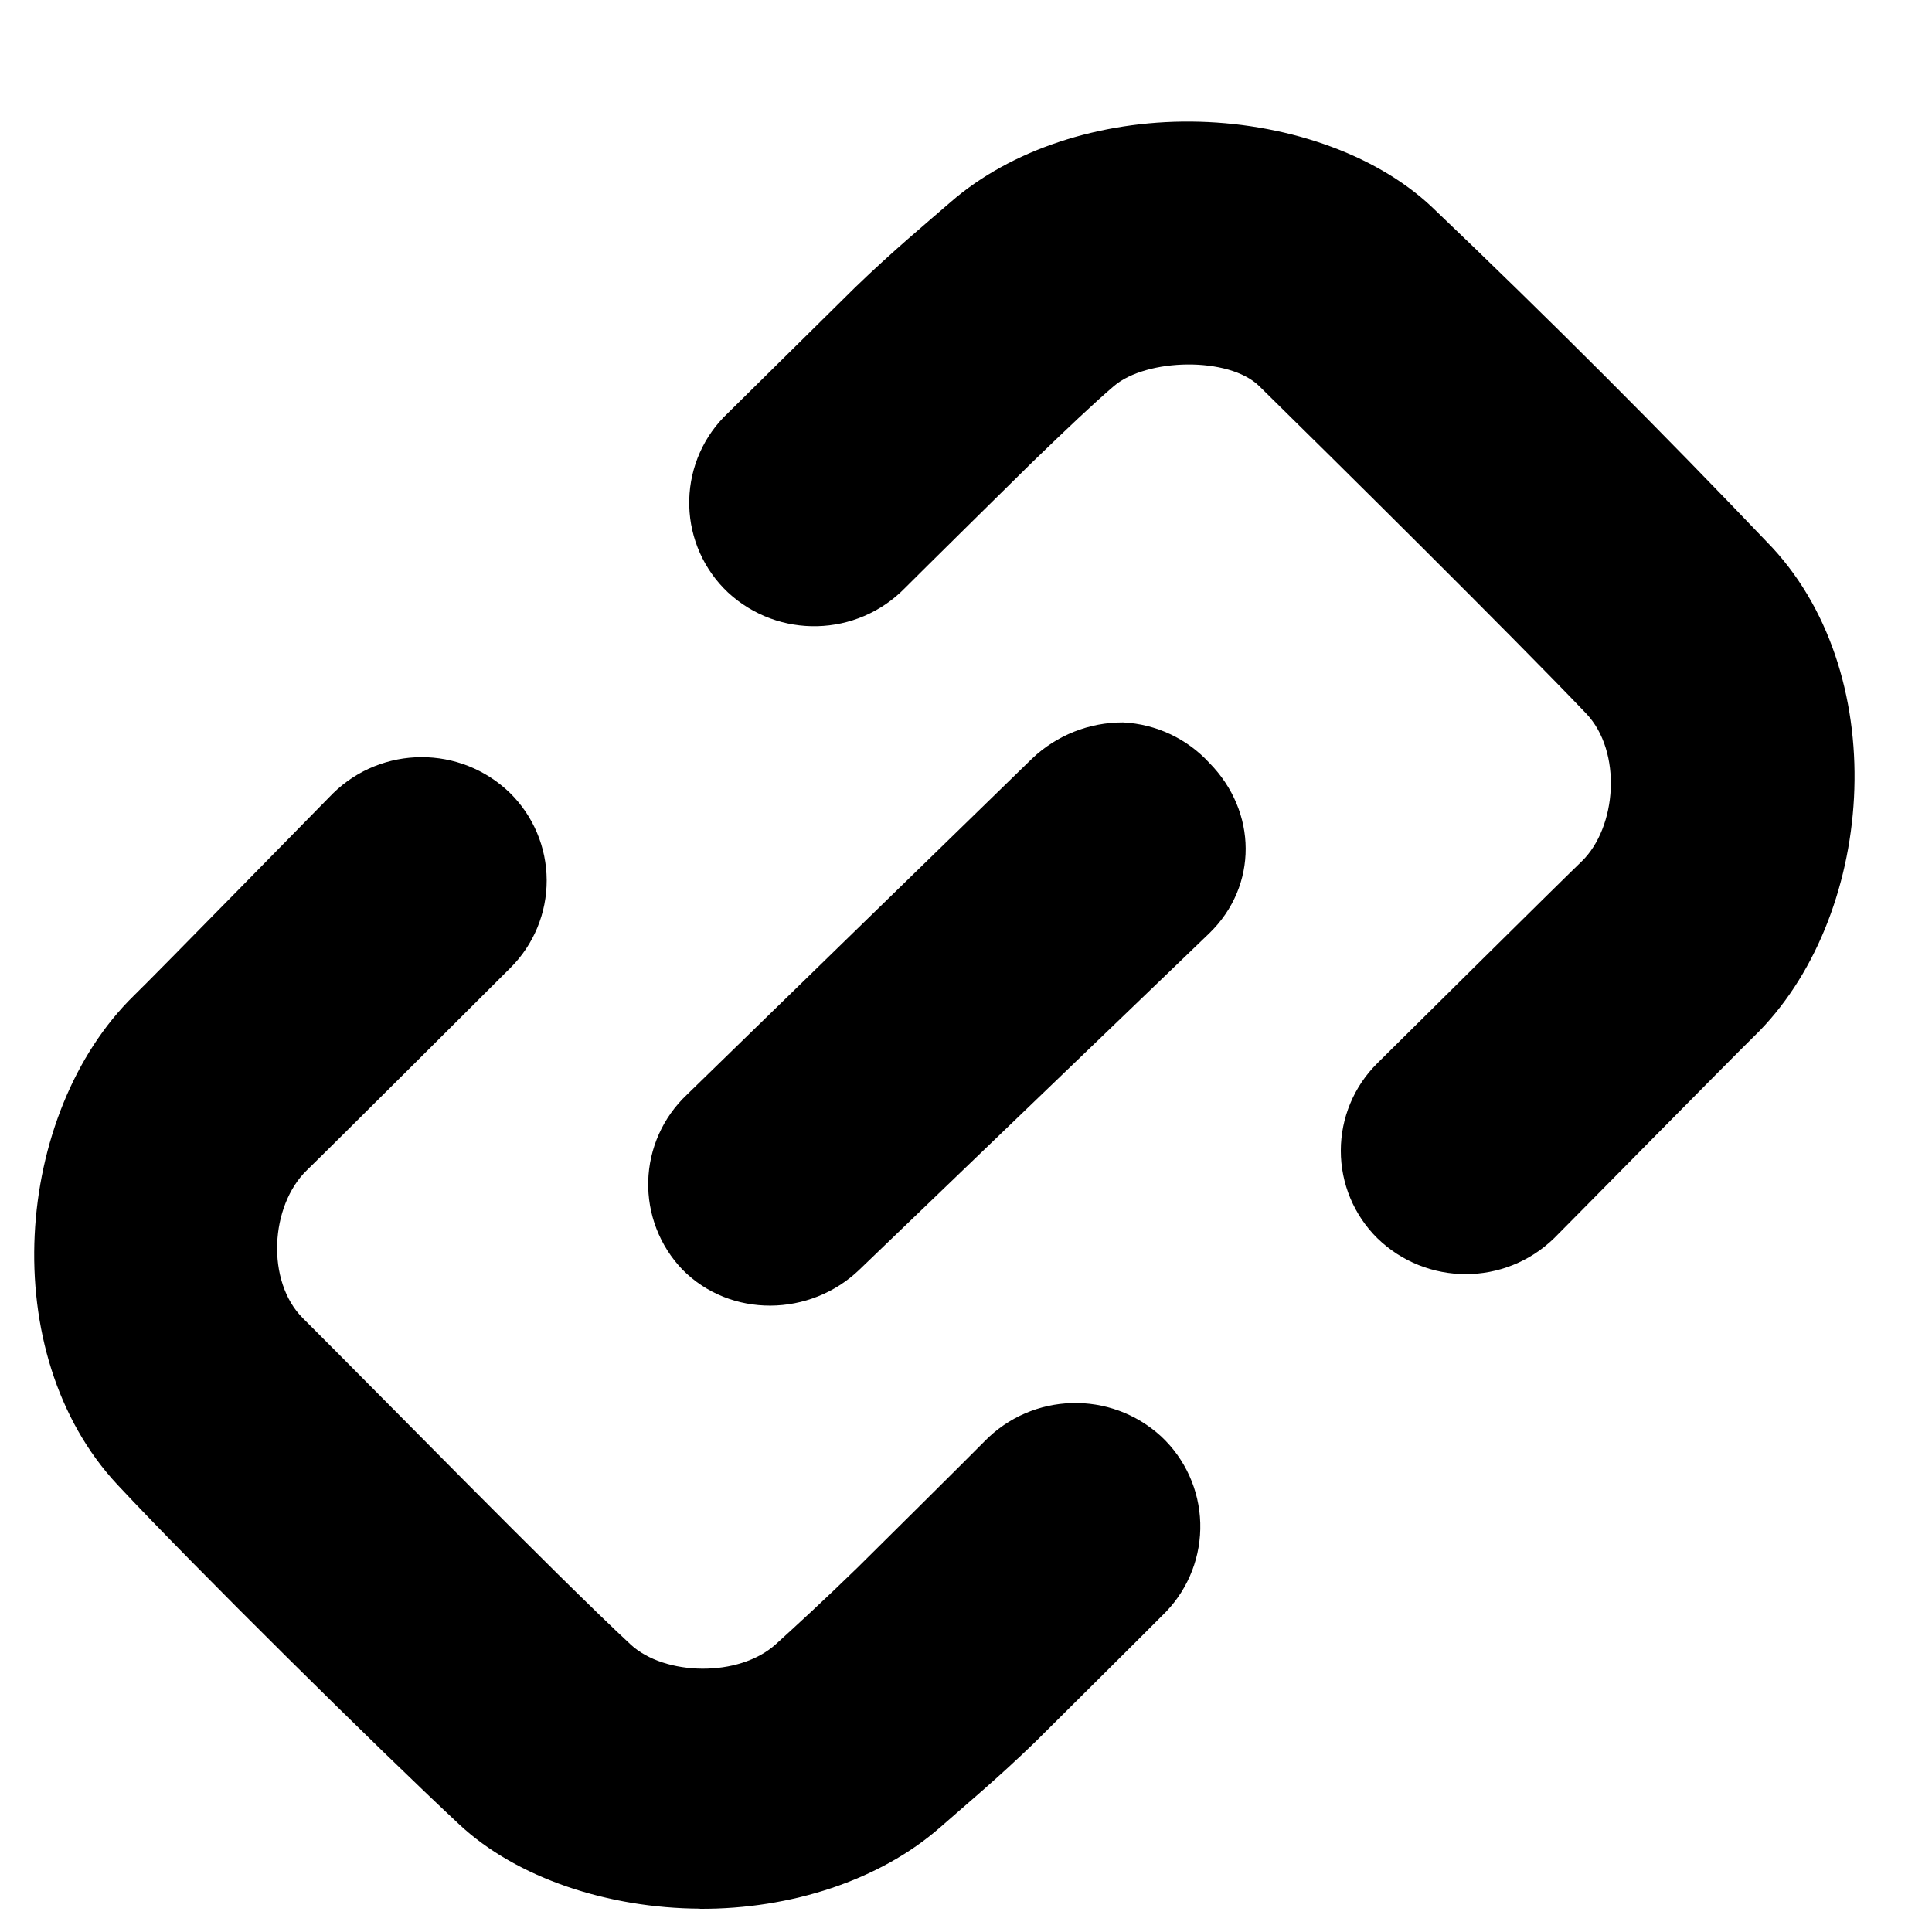
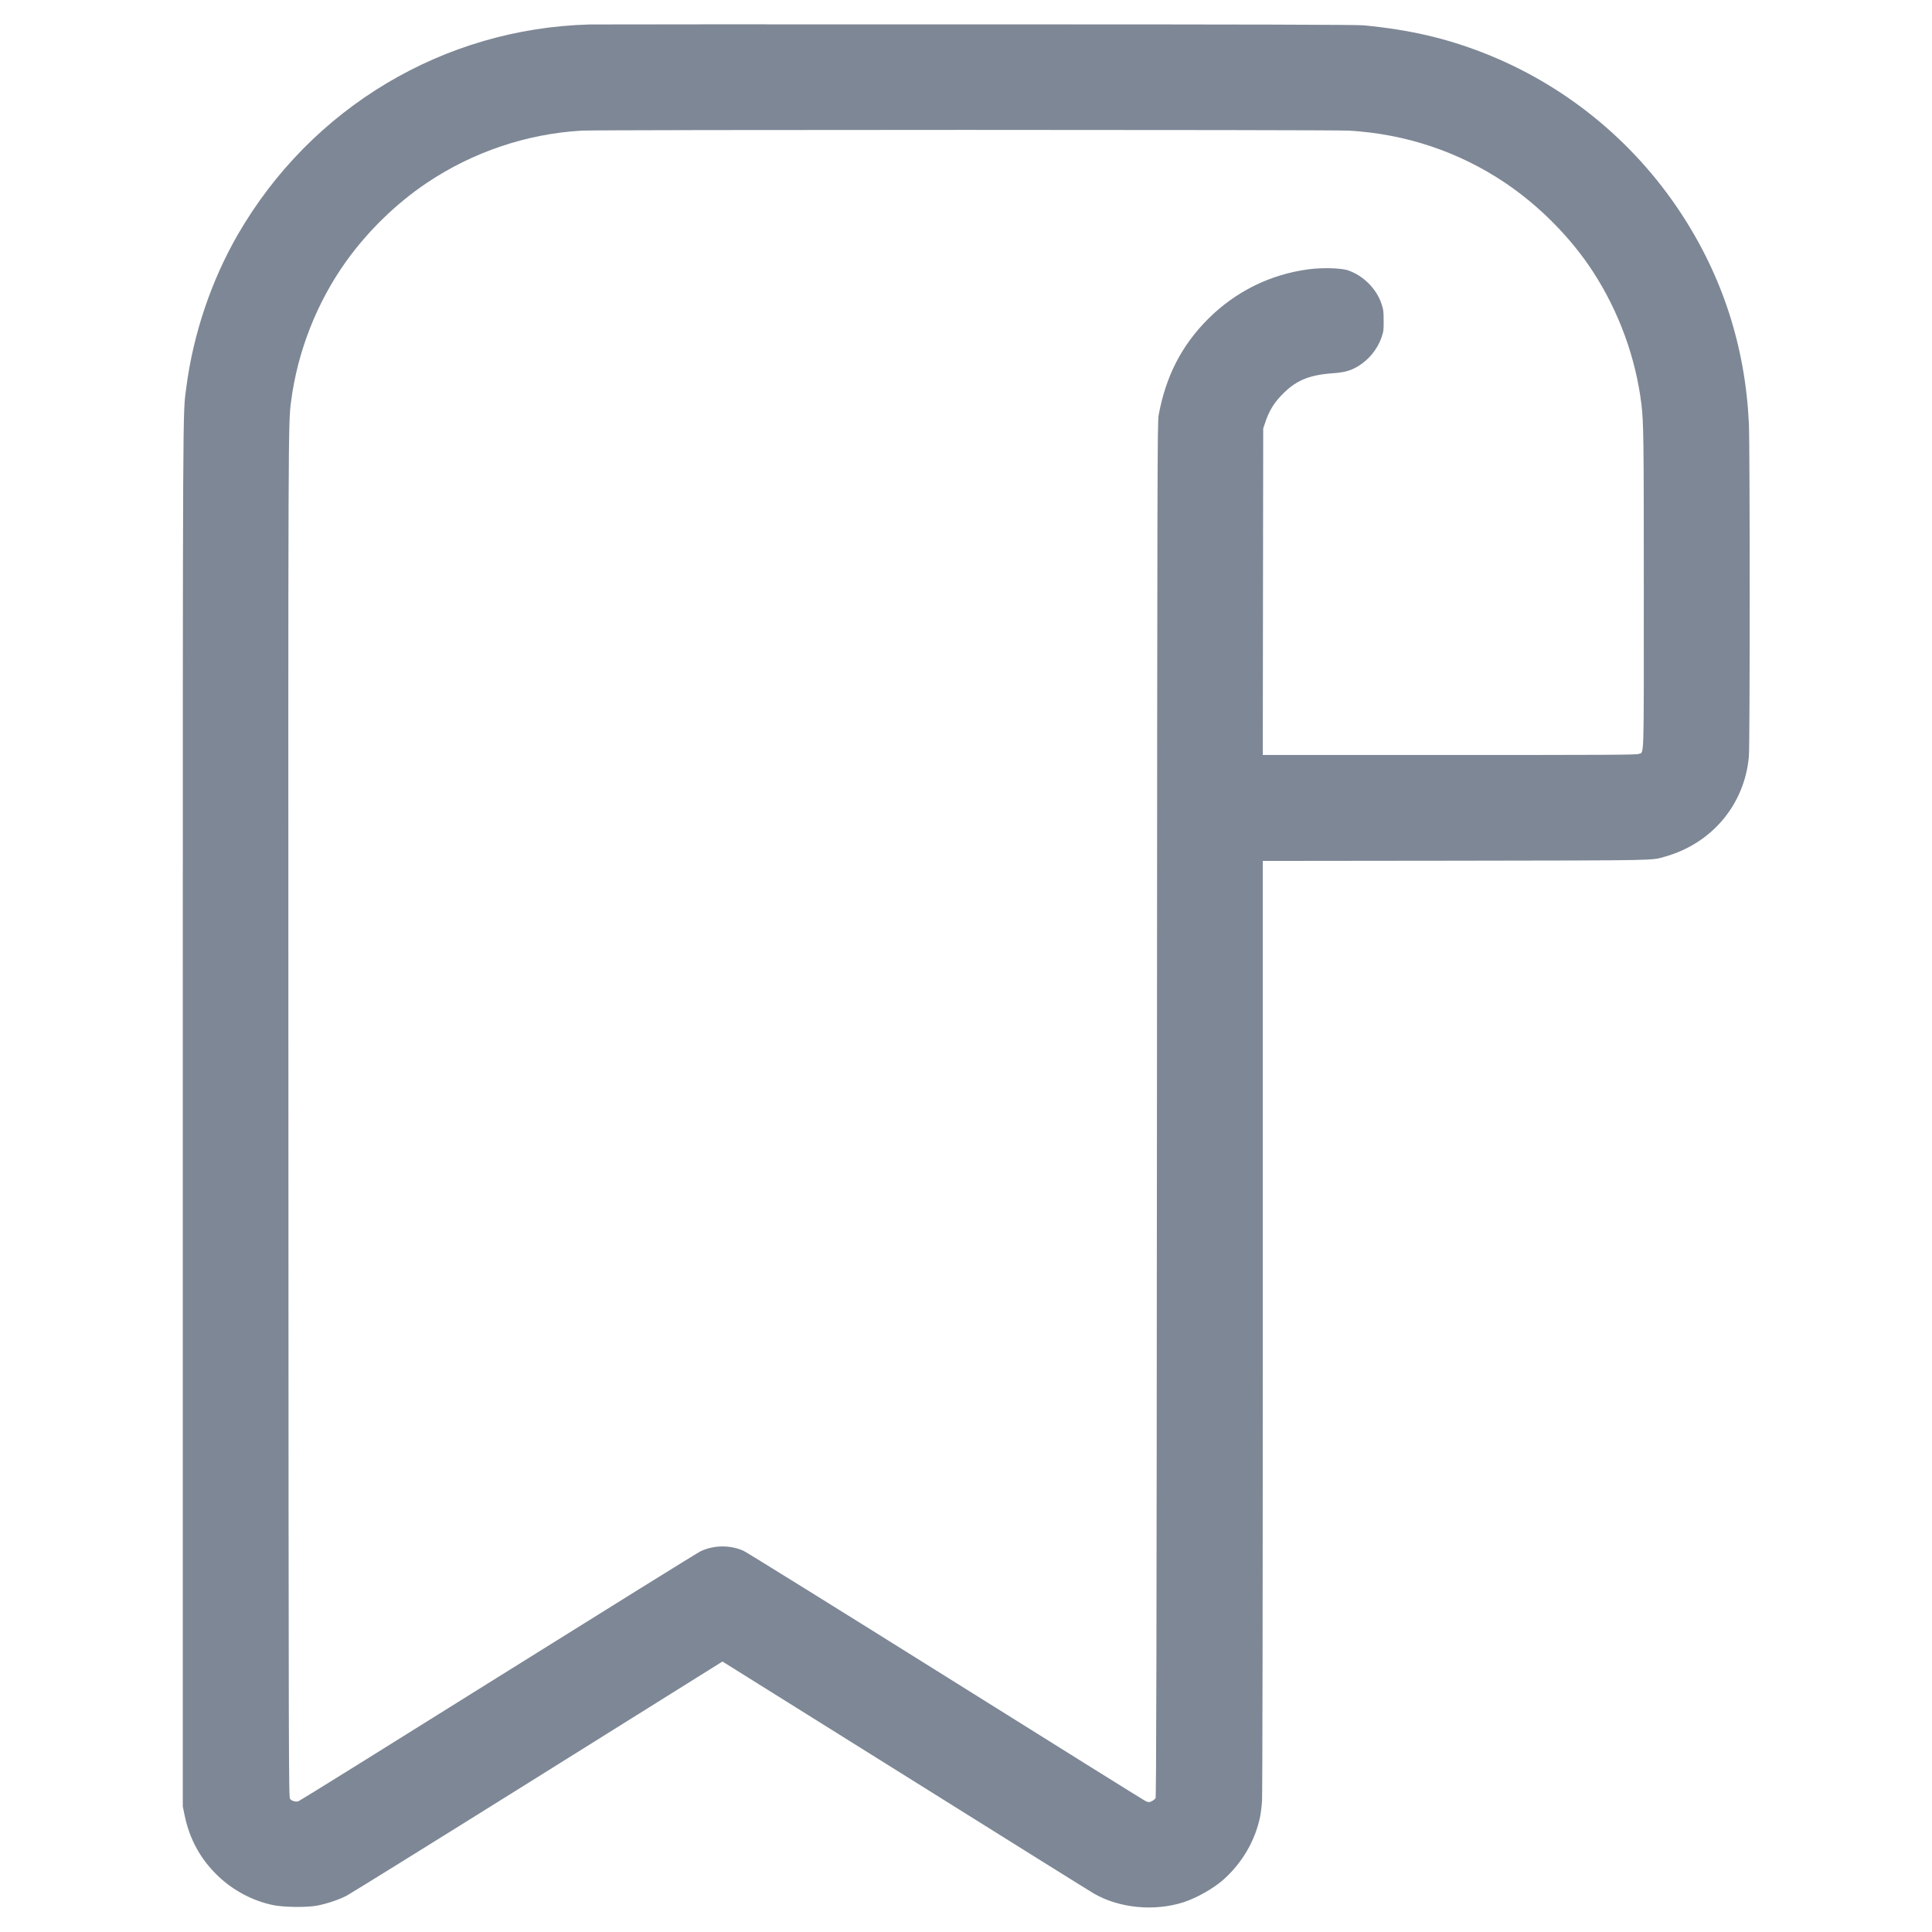
- <svg viewBox="0 0 13 13" fill="currentColor" aria-hidden="true">
-   <path fill-rule="evenodd" d="M8.014.818c-.612-.005-1.212.188-1.619.543-.162.141-.39.33-.641.573l-.886.875a.829.829 0 0 0 .03 1.177.854.854 0 0 0 1.192-.03c.048-.049.826-.817.855-.845.232-.224.413-.396.55-.513.22-.188.774-.2.978 0 .495.486 1.708 1.687 2.2 2.203.244.257.207.766-.031.996-.142.136-1.325 1.308-1.375 1.358a.828.828 0 0 0 0 1.176.853.853 0 0 0 1.191 0c.05-.049 1.207-1.224 1.344-1.357.81-.786.944-2.402.123-3.29a68.398 68.398 0 0 0-2.292-2.293C9.244 1.025 8.627.823 8.014.818ZM4.709 12.844c.612.003 1.211-.192 1.617-.548.161-.142.39-.332.64-.575.03-.03.832-.826.882-.878a.829.829 0 0 0-.034-1.177.854.854 0 0 0-1.191.034c-.048.05-.824.82-.853.848-.231.225-.415.393-.548.514-.25.228-.751.214-.978.004-.508-.472-1.701-1.694-2.206-2.196-.249-.248-.221-.756.027-.996.142-.137 1.32-1.312 1.37-1.362a.828.828 0 0 0-.004-1.177.853.853 0 0 0-1.191.004C2.19 5.389 1.038 6.567.9 6.7.094 7.489-.035 9.106.79 9.99c.513.55 1.765 1.787 2.299 2.285.39.365 1.008.565 1.62.568Z" />
-   <path fill-rule="evenodd" d="M7.556 4.861a.884.884 0 0 0-.61.242L4.622 7.366a.829.829 0 0 0-.03 1.177c.323.327.86.319 1.191 0L8.137 6.28c.33-.32.323-.82 0-1.147a.845.845 0 0 0-.58-.272Z" />
+ <svg xmlns="http://www.w3.org/2000/svg" width="18" height="18" viewBox="0 0 18 18" fill="none">
+   <path fill-rule="evenodd" clip-rule="evenodd" d="M5.494 0.228C4.135 0.264 2.9 1.001 2.216 2.185C1.968 2.615 1.8 3.114 1.736 3.608C1.702 3.869 1.703 3.544 1.703 10.382V16.83L1.72 16.913C1.766 17.135 1.868 17.321 2.028 17.475C2.172 17.613 2.348 17.707 2.542 17.749C2.643 17.77 2.864 17.773 2.961 17.753C3.053 17.734 3.155 17.7 3.229 17.662C3.265 17.643 4.068 17.145 5.013 16.554L6.731 15.48L8.433 16.544C9.369 17.13 10.16 17.624 10.192 17.642C10.429 17.779 10.757 17.81 11.029 17.722C11.153 17.681 11.31 17.592 11.403 17.508C11.574 17.354 11.694 17.149 11.74 16.927C11.746 16.897 11.755 16.831 11.758 16.779C11.762 16.725 11.765 14.885 11.765 12.353L11.765 8.021L13.556 8.019C15.488 8.016 15.381 8.018 15.513 7.981C15.951 7.857 16.254 7.495 16.294 7.048C16.304 6.937 16.304 4.155 16.294 3.945C16.26 3.228 16.047 2.572 15.657 1.98C15.21 1.303 14.569 0.784 13.817 0.491C13.464 0.354 13.136 0.278 12.705 0.236C12.64 0.23 11.743 0.227 9.094 0.227C7.156 0.226 5.536 0.227 5.494 0.228ZM5.418 1.217C4.906 1.247 4.403 1.417 3.975 1.705C3.692 1.895 3.426 2.154 3.225 2.435C2.953 2.815 2.772 3.274 2.712 3.74C2.685 3.945 2.685 3.905 2.687 10.398C2.689 16.644 2.69 16.746 2.703 16.761C2.722 16.781 2.756 16.79 2.782 16.781C2.794 16.777 3.63 16.257 4.64 15.625C5.65 14.994 6.499 14.466 6.527 14.453C6.651 14.394 6.804 14.393 6.928 14.449C6.953 14.46 7.8 14.986 8.81 15.618C9.819 16.25 10.656 16.772 10.669 16.778C10.681 16.785 10.697 16.79 10.703 16.79C10.722 16.79 10.756 16.77 10.766 16.752C10.773 16.739 10.776 15.517 10.779 10.335C10.782 4.242 10.783 3.931 10.795 3.866C10.863 3.502 11.009 3.219 11.254 2.973C11.51 2.717 11.832 2.557 12.191 2.509C12.318 2.492 12.491 2.497 12.557 2.518C12.7 2.566 12.825 2.69 12.871 2.831C12.889 2.884 12.891 2.902 12.891 2.988C12.892 3.078 12.89 3.089 12.87 3.147C12.831 3.257 12.751 3.353 12.652 3.413C12.58 3.455 12.527 3.47 12.41 3.478C12.189 3.495 12.068 3.547 11.937 3.685C11.87 3.754 11.823 3.832 11.792 3.924L11.769 3.992L11.767 5.513L11.765 7.034H13.504C14.991 7.034 15.247 7.033 15.268 7.024C15.319 7.003 15.315 7.131 15.315 5.495C15.315 4.07 15.313 3.941 15.293 3.769C15.241 3.337 15.084 2.905 14.842 2.532C14.637 2.216 14.342 1.918 14.024 1.704C13.592 1.414 13.098 1.248 12.568 1.217C12.423 1.208 5.564 1.208 5.418 1.217Z" fill="#7E8795" />
</svg>
